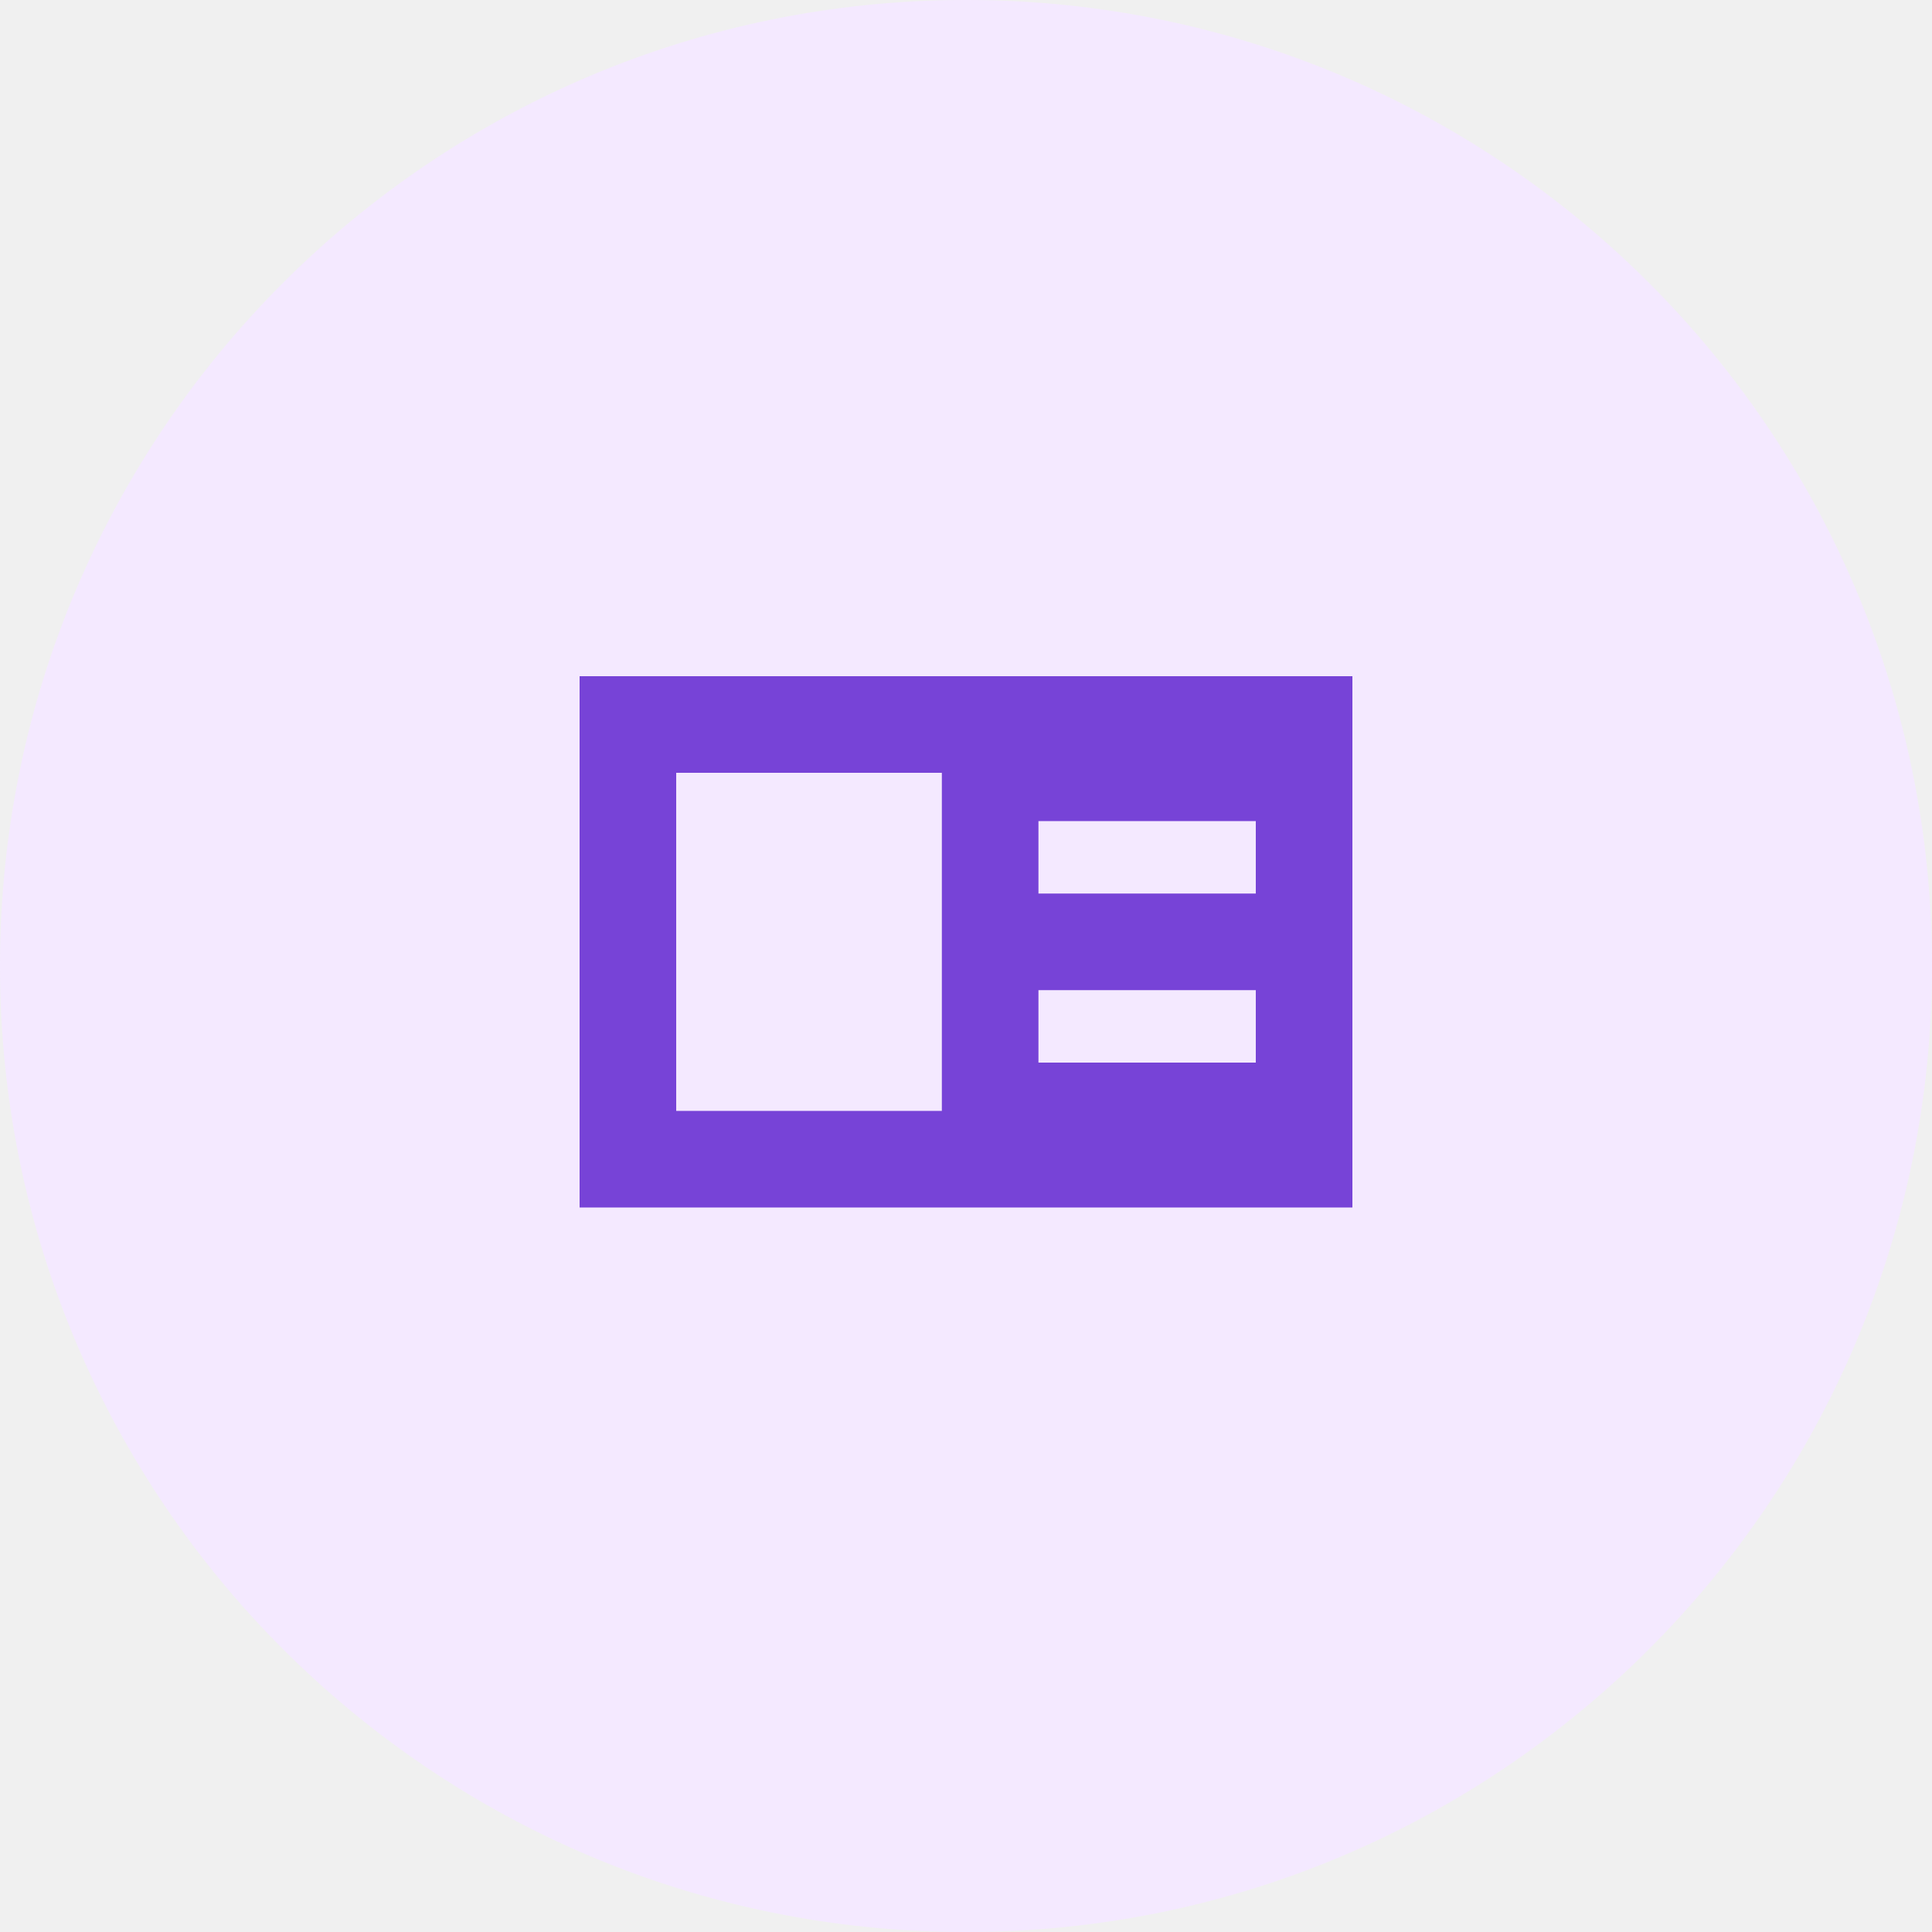
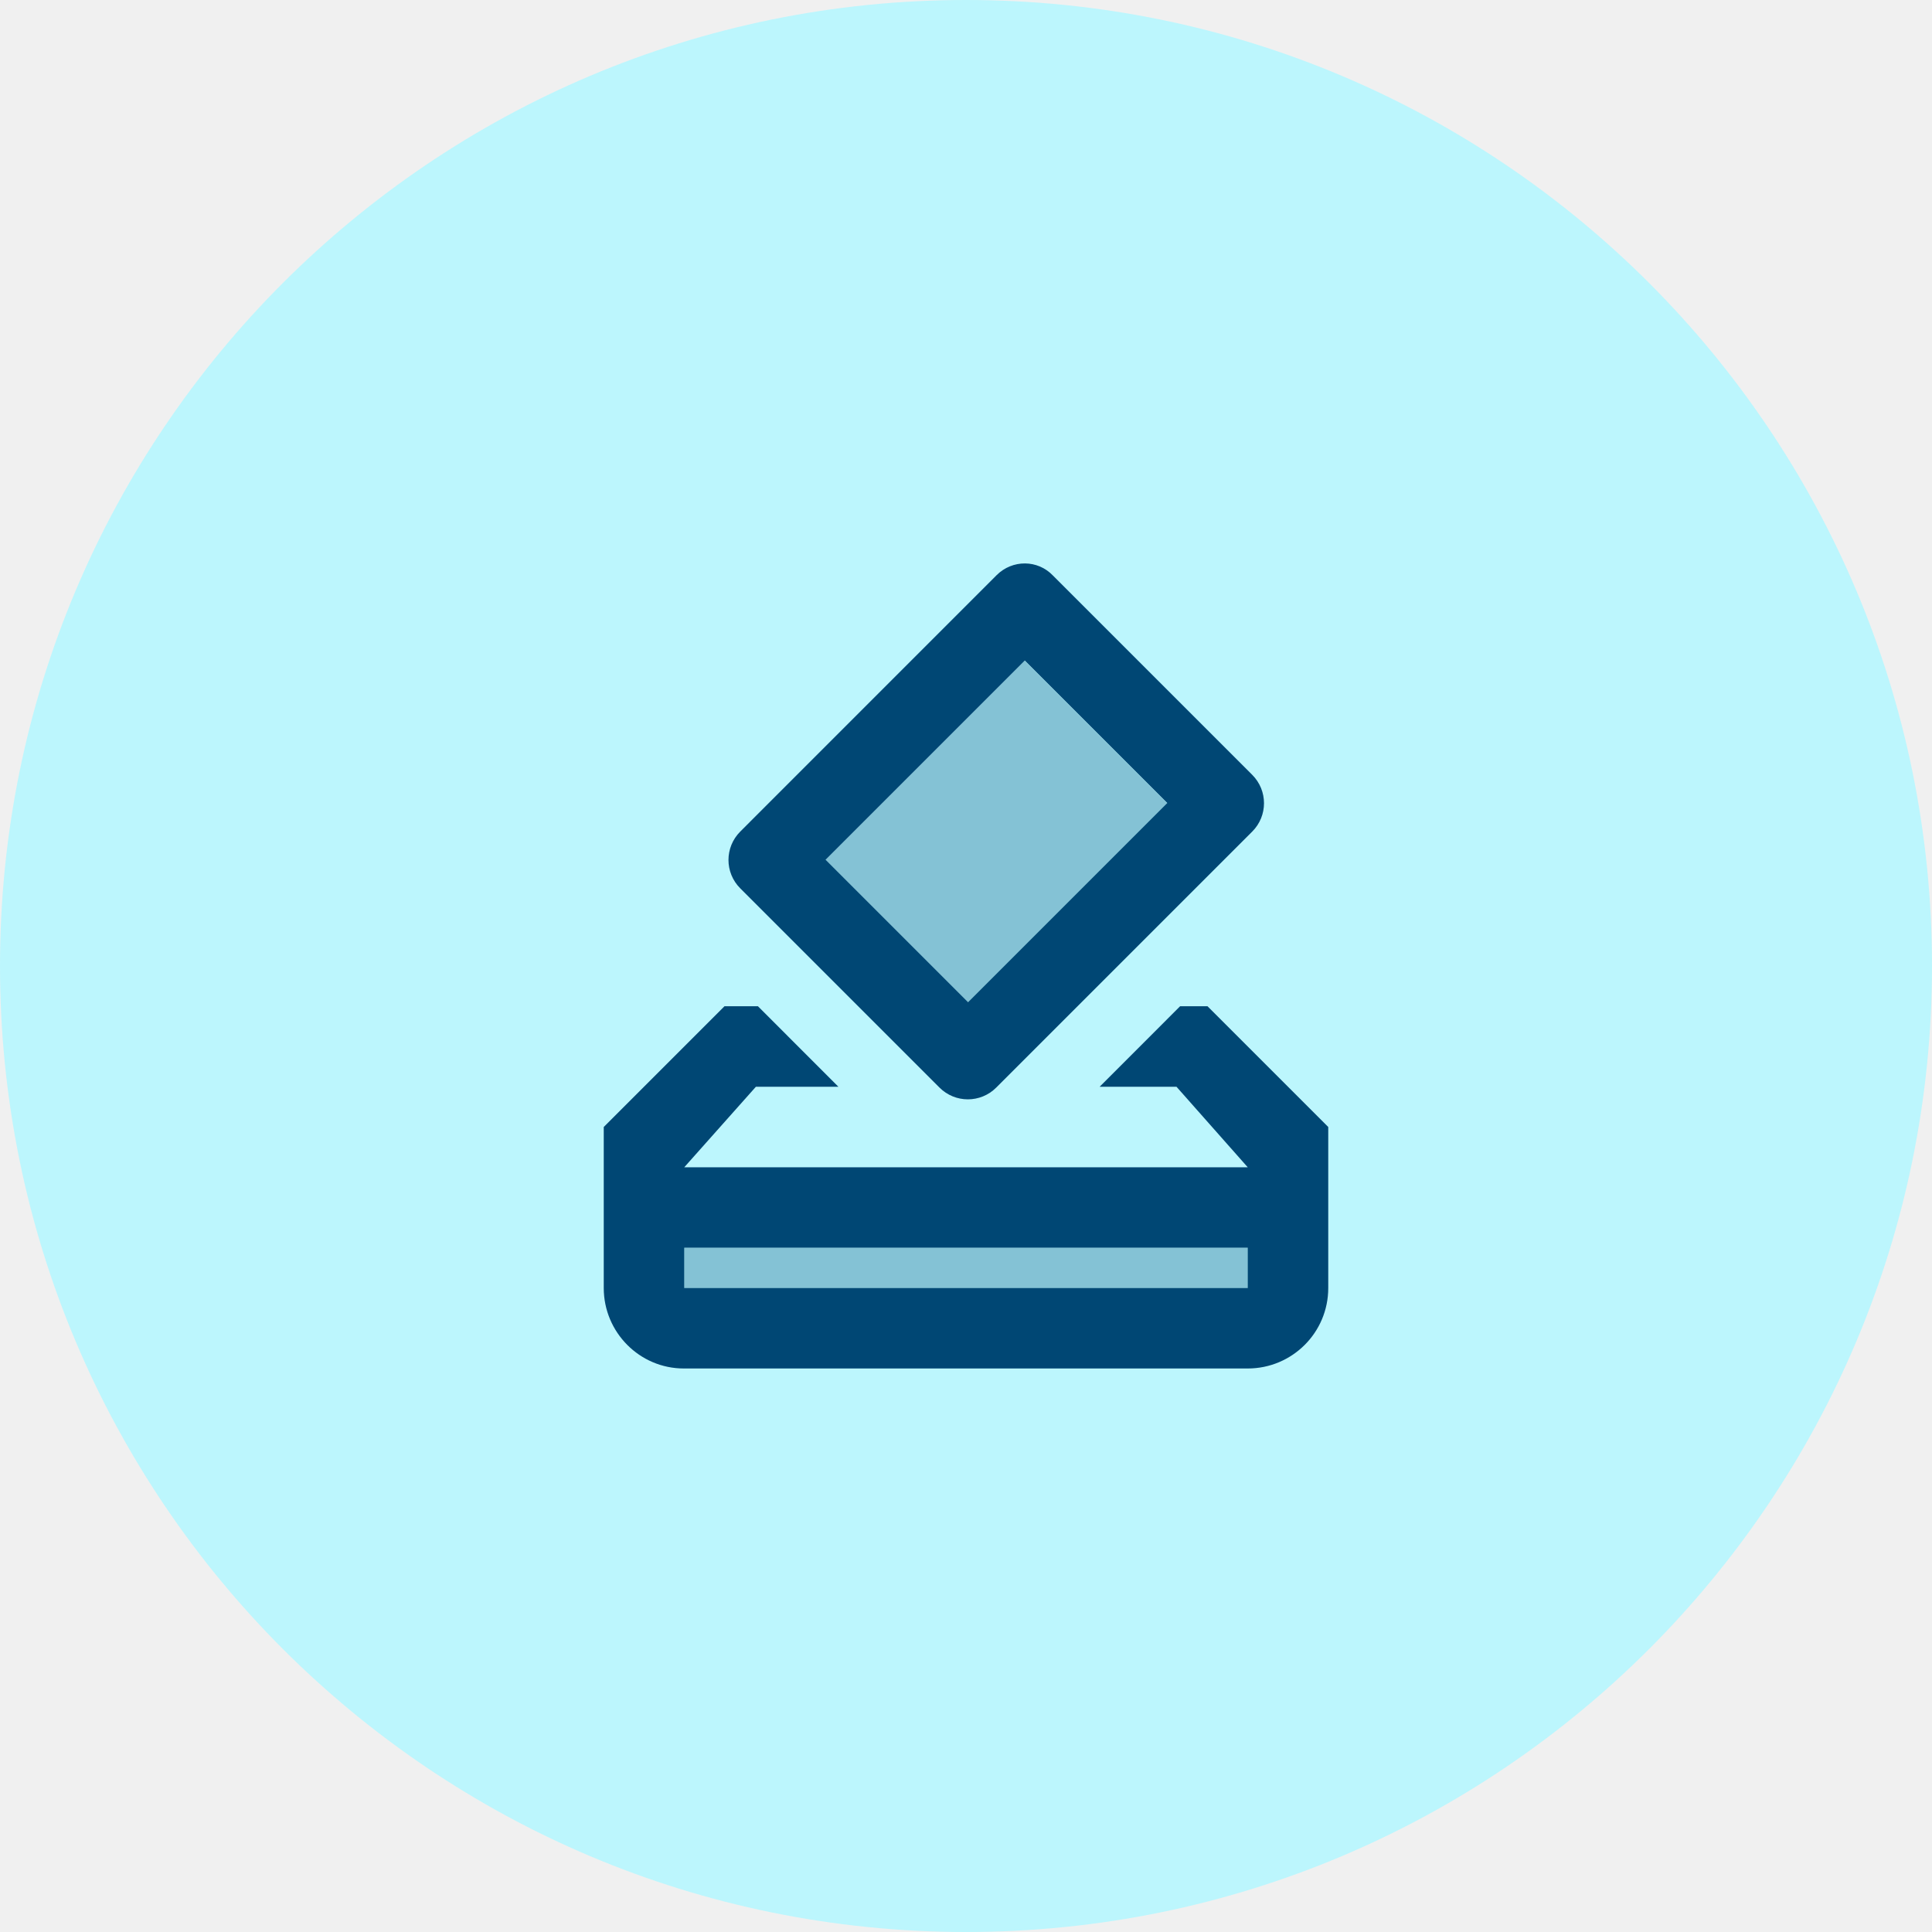
<svg xmlns="http://www.w3.org/2000/svg" width="40" height="40" viewBox="0 0 40 40" fill="none">
-   <rect width="40" height="40" rx="20" fill="#F4E9FF" />
-   <path d="M12 14V25H28V14H12ZM19.5 23H14V16H19.5V23ZM26 22H21.5V20.5H26V22ZM26 18.5H21.5V17H26V18.5Z" fill="#7743D7" />
+   <rect width="40" height="40" rx="20" fill="#BCF6FD" />
+   <g clip-path="url(#clip0_14408_41631)">
+     <path opacity="0.3" d="M14.168 25.833H25.835V26.667H14.168V25.833Z" fill="#004774" />
+     <path d="M25 20.833H24.433L22.767 22.5H24.358L25.833 24.167H14.167L15.65 22.5H17.358L15.692 20.833H15L12.5 23.333V26.667C12.5 27.583 13.242 28.333 14.158 28.333H25.833C26.75 28.333 27.5 27.592 27.5 26.667V23.333L25 20.833ZM25.833 26.667H14.167V25.833H25.833V26.667Z" fill="#004774" />
+     <path opacity="0.3" d="M20.038 20.754L17.086 17.802L21.211 13.677L24.163 16.629L20.038 20.754Z" fill="#004774" />
+     <path d="M25.926 16.042L21.801 11.917C21.484 11.583 20.959 11.583 20.634 11.908L15.326 17.217C15.001 17.542 15.001 18.067 15.326 18.392L19.451 22.517C19.776 22.842 20.301 22.842 20.626 22.517L25.926 17.217C26.251 16.892 26.251 16.367 25.926 16.042ZM20.042 20.75L17.092 17.8L21.217 13.675L24.167 16.625L20.042 20.75Z" fill="#004774" />
+   </g>
+   <defs>
+     <clipPath id="clip0_14408_41631">
+       <rect width="20" height="20" fill="white" transform="translate(10 10)" />
+     </clipPath>
+   </defs>
</svg>
